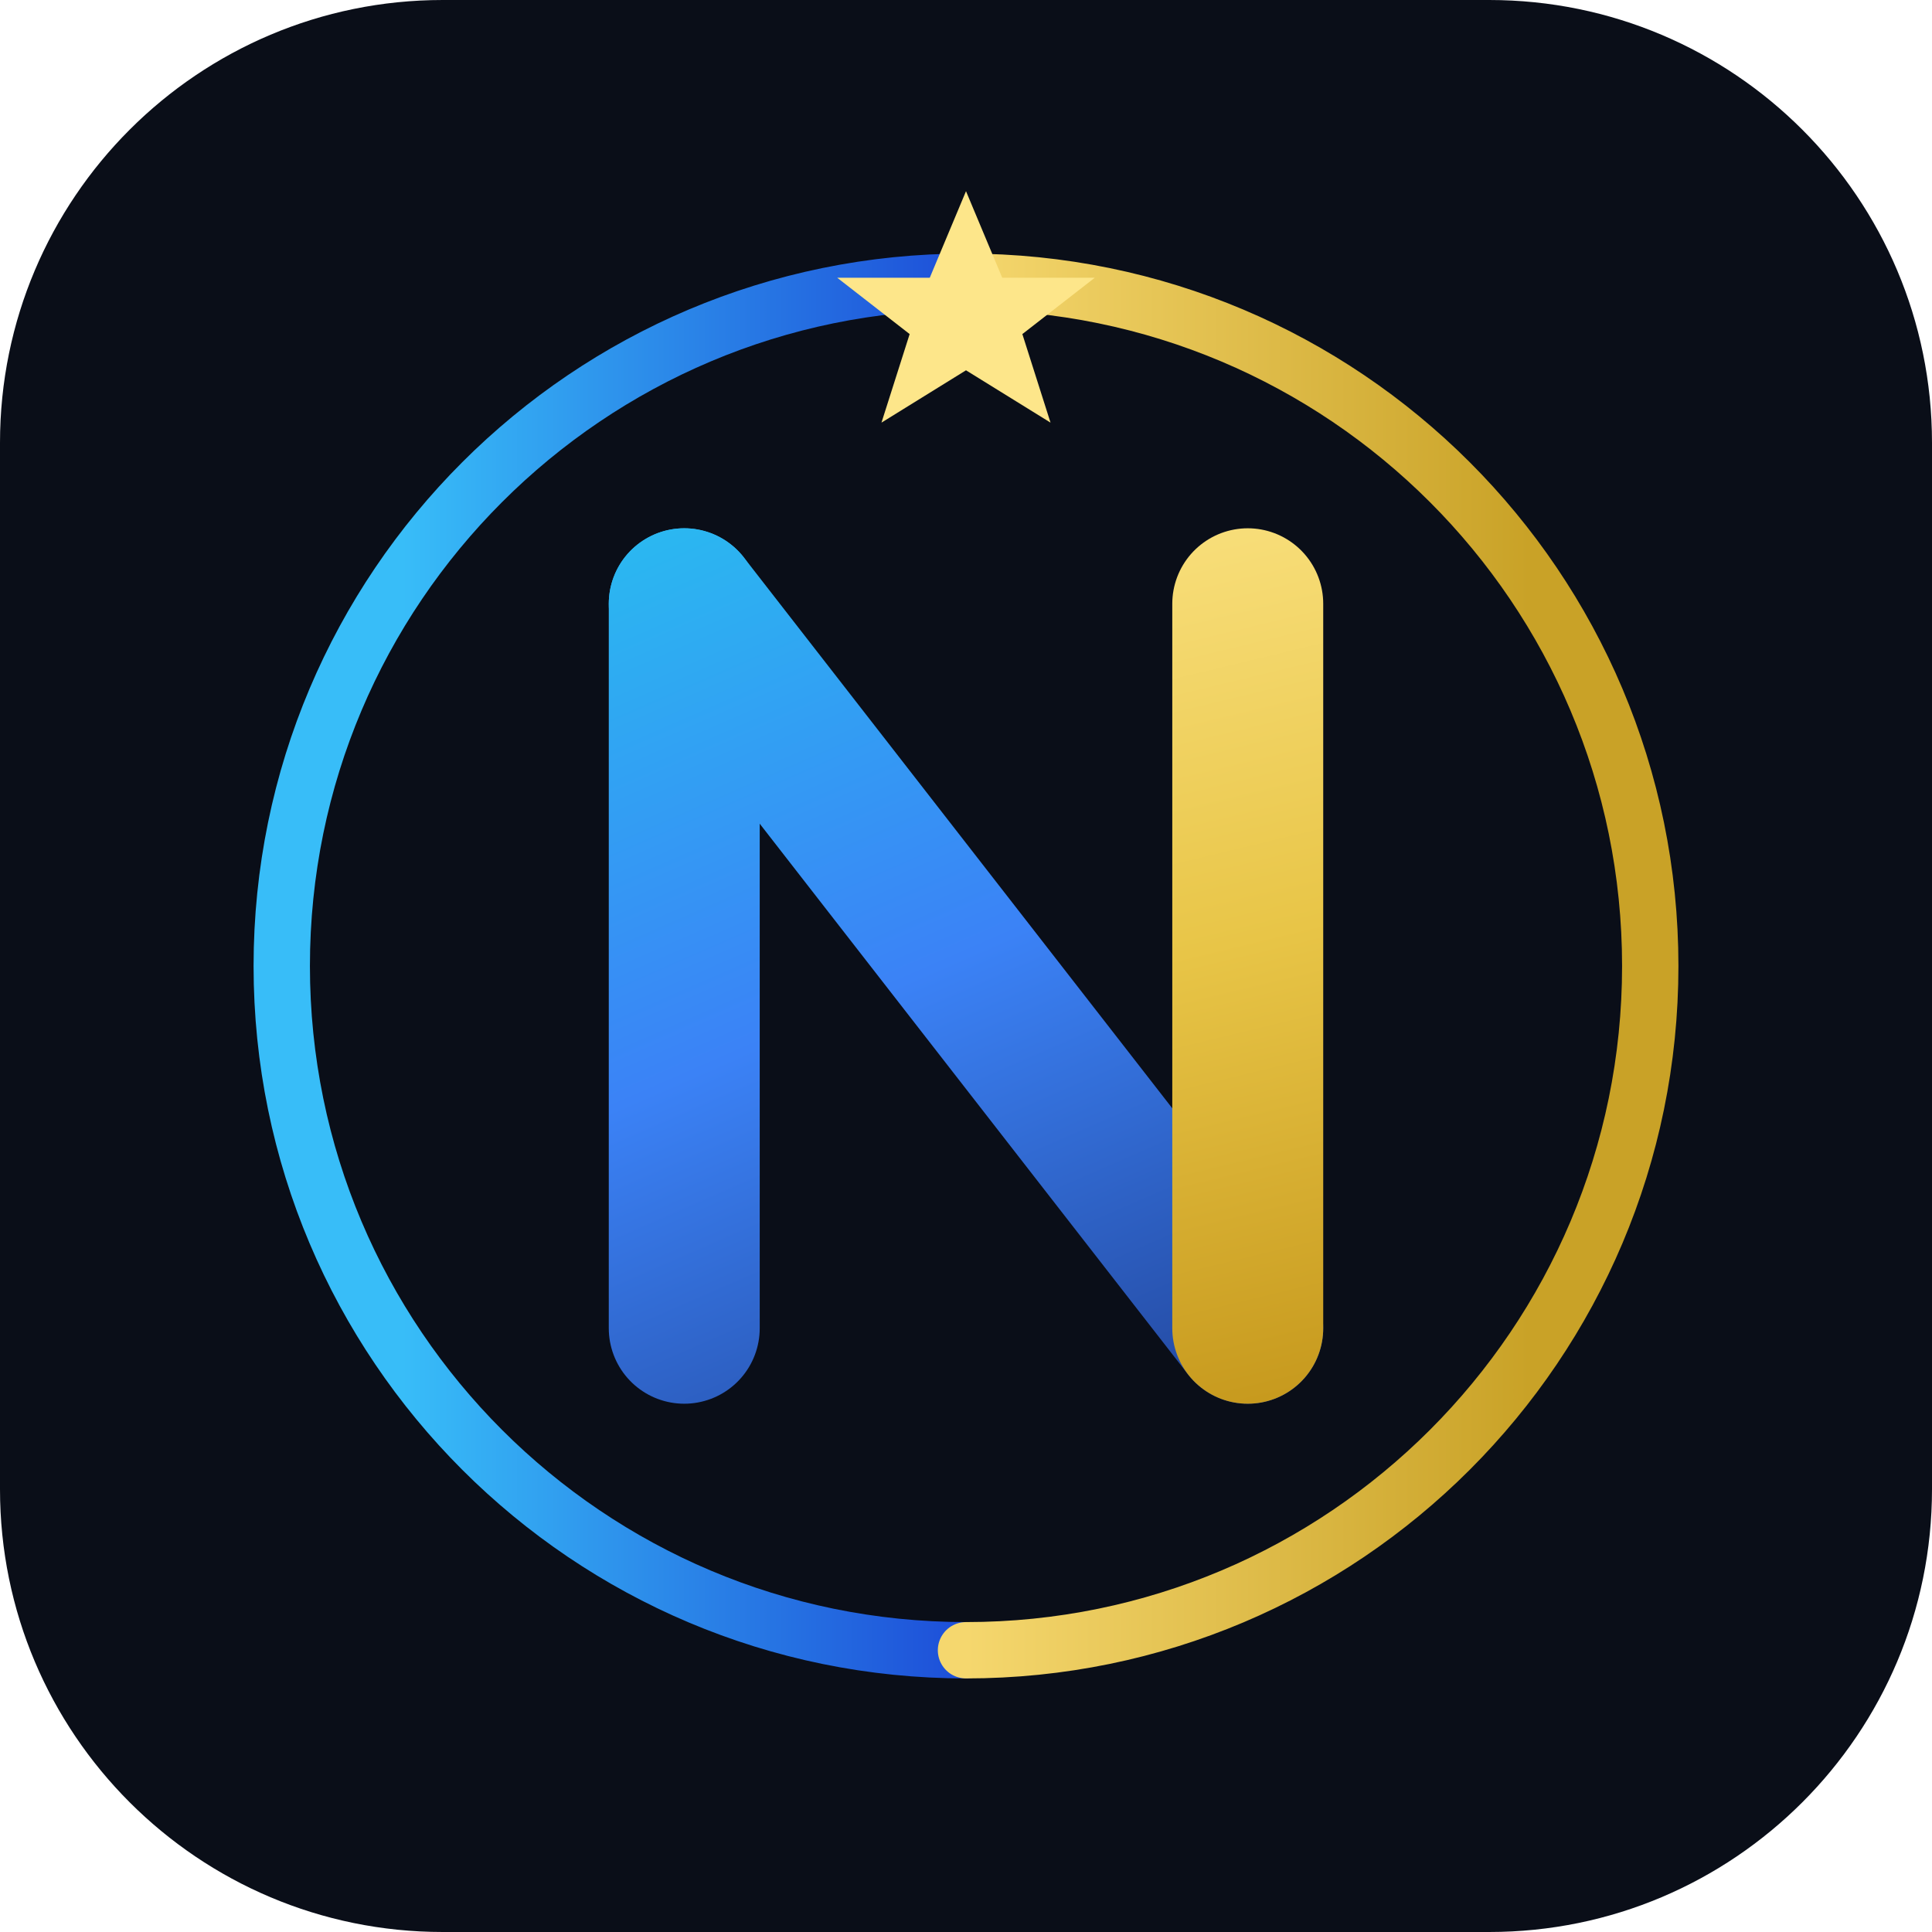
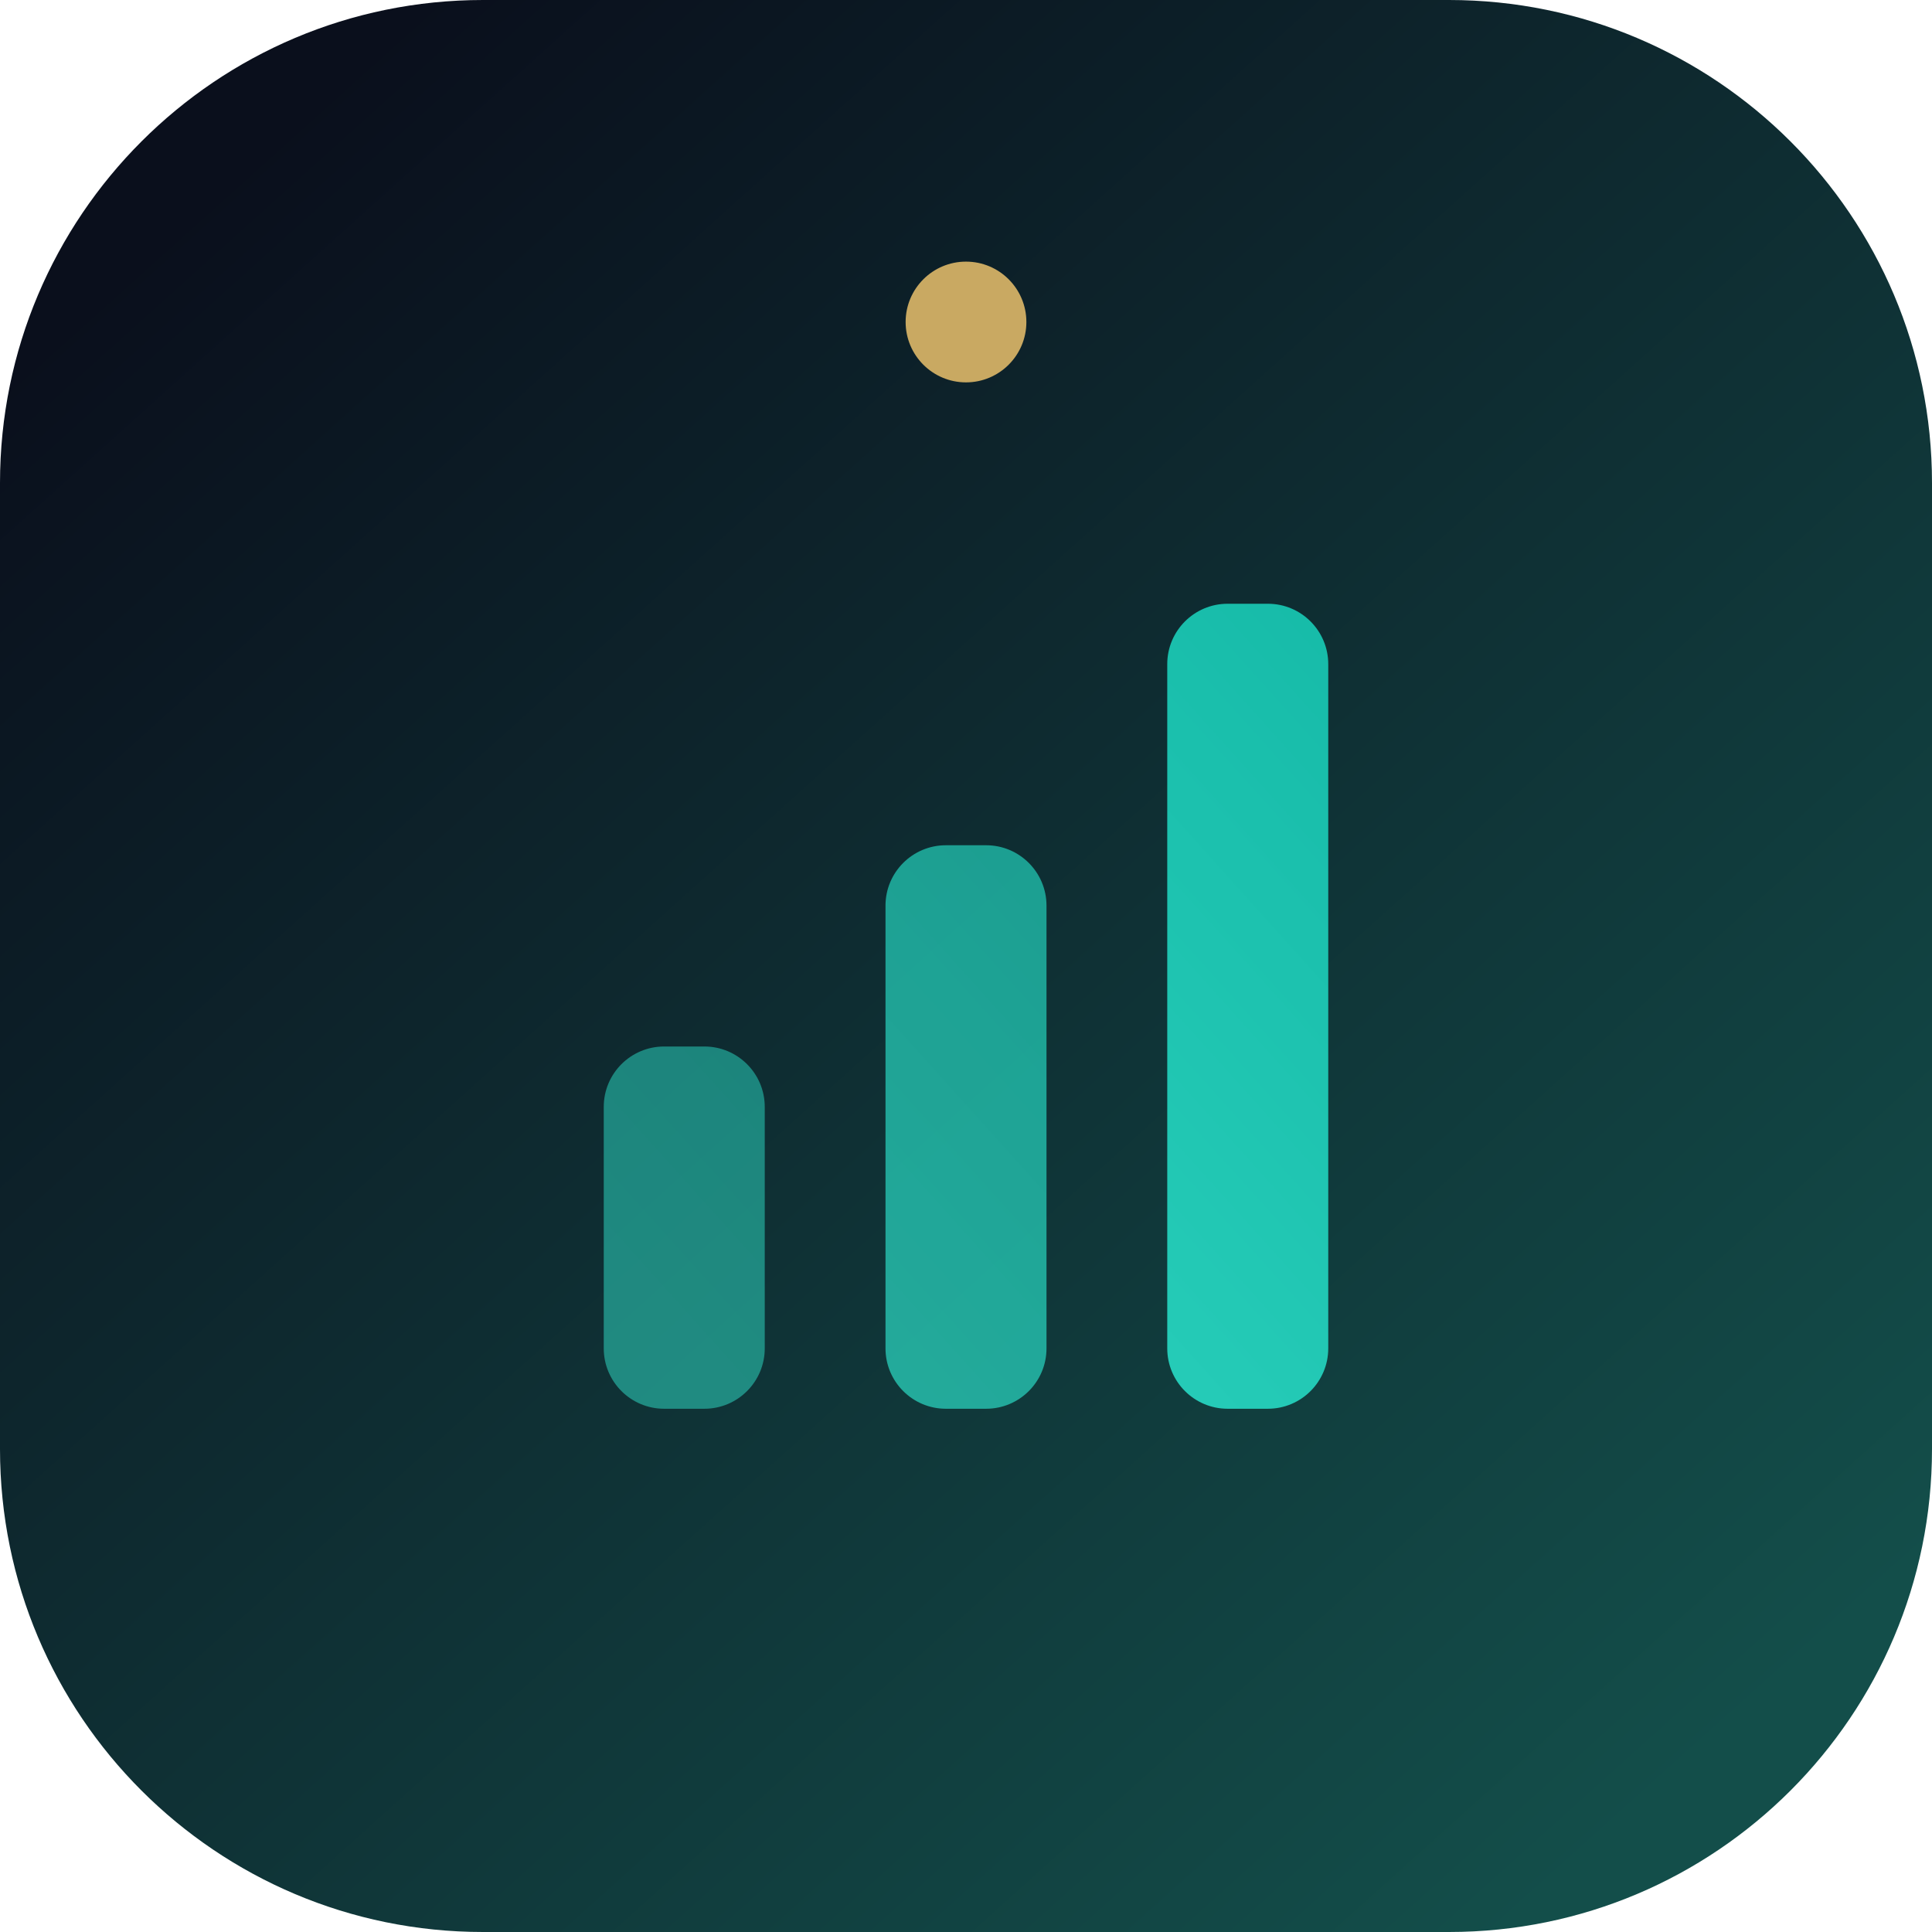
- <svg xmlns="http://www.w3.org/2000/svg" width="32" height="32" viewBox="0 0 96 96" fill="none">
+ <svg xmlns="http://www.w3.org/2000/svg" width="96" height="96" viewBox="0 0 96 96" fill="none">
  <defs>
-     <linearGradient id="fav-blue" x1="24" y1="16" x2="52" y2="80" gradientUnits="userSpaceOnUse">
-       <stop stop-color="#22D3EE" />
-       <stop offset="0.55" stop-color="#3B82F6" />
-       <stop offset="1" stop-color="#1E3A8A" />
+     <linearGradient id="bg" x1="12" y1="8" x2="84" y2="88" gradientUnits="userSpaceOnUse">
+       <stop stop-color="#0A0F1C" />
+       <stop offset="1" stop-color="#134E4A" />
    </linearGradient>
-     <linearGradient id="fav-gold" x1="58" y1="20" x2="72" y2="78" gradientUnits="userSpaceOnUse">
-       <stop stop-color="#FDE68A" />
-       <stop offset="0.45" stop-color="#E8C547" />
-       <stop offset="1" stop-color="#B8860B" />
-     </linearGradient>
-     <linearGradient id="fav-ring-blue" x1="20" y1="48" x2="48" y2="48" gradientUnits="userSpaceOnUse">
-       <stop stop-color="#38BDF8" />
-       <stop offset="1" stop-color="#1D4ED8" />
-     </linearGradient>
-     <linearGradient id="fav-ring-gold" x1="48" y1="48" x2="76" y2="48" gradientUnits="userSpaceOnUse">
-       <stop stop-color="#F5D76E" />
-       <stop offset="1" stop-color="#C9A227" />
+     <linearGradient id="bar" x1="28" y1="60" x2="68" y2="24" gradientUnits="userSpaceOnUse">
+       <stop stop-color="#2DD4BF" />
+       <stop offset="1" stop-color="#14B8A6" />
    </linearGradient>
  </defs>
-   <rect width="96" height="96" rx="22" fill="#0A0E18" />
-   <path d="M48 14 A34 34 0 0 0 48 82" stroke="url(#fav-ring-blue)" stroke-width="2.8" fill="none" stroke-linecap="round" />
-   <path d="M48 14 A34 34 0 0 1 48 82" stroke="url(#fav-ring-gold)" stroke-width="2.8" fill="none" stroke-linecap="round" />
-   <path d="M34 30 L34 66" stroke="url(#fav-blue)" stroke-width="7.5" stroke-linecap="round" />
-   <path d="M34 30 L62 66" stroke="url(#fav-blue)" stroke-width="7.5" stroke-linecap="round" />
-   <path d="M62 30 L62 66" stroke="url(#fav-gold)" stroke-width="7.5" stroke-linecap="round" />
-   <path d="M48 9.5 L49.8 13.8 L54.4 13.8 L50.8 16.6 L52.2 21 L48 18.4 L43.8 21 L45.2 16.6 L41.6 13.8 L46.2 13.8 Z" fill="url(#fav-gold)" />
+   <rect width="96" height="96" rx="24" fill="url(#bg)" />
+   <rect x="30" y="52" width="8" height="18" rx="3" fill="url(#bar)" opacity="0.55" />
+   <rect x="44" y="42" width="8" height="28" rx="3" fill="url(#bar)" opacity="0.75" />
+   <rect x="58" y="30" width="8" height="40" rx="3" fill="url(#bar)" />
+   <circle cx="48" cy="16" r="3" fill="#C9A962" />
</svg>
